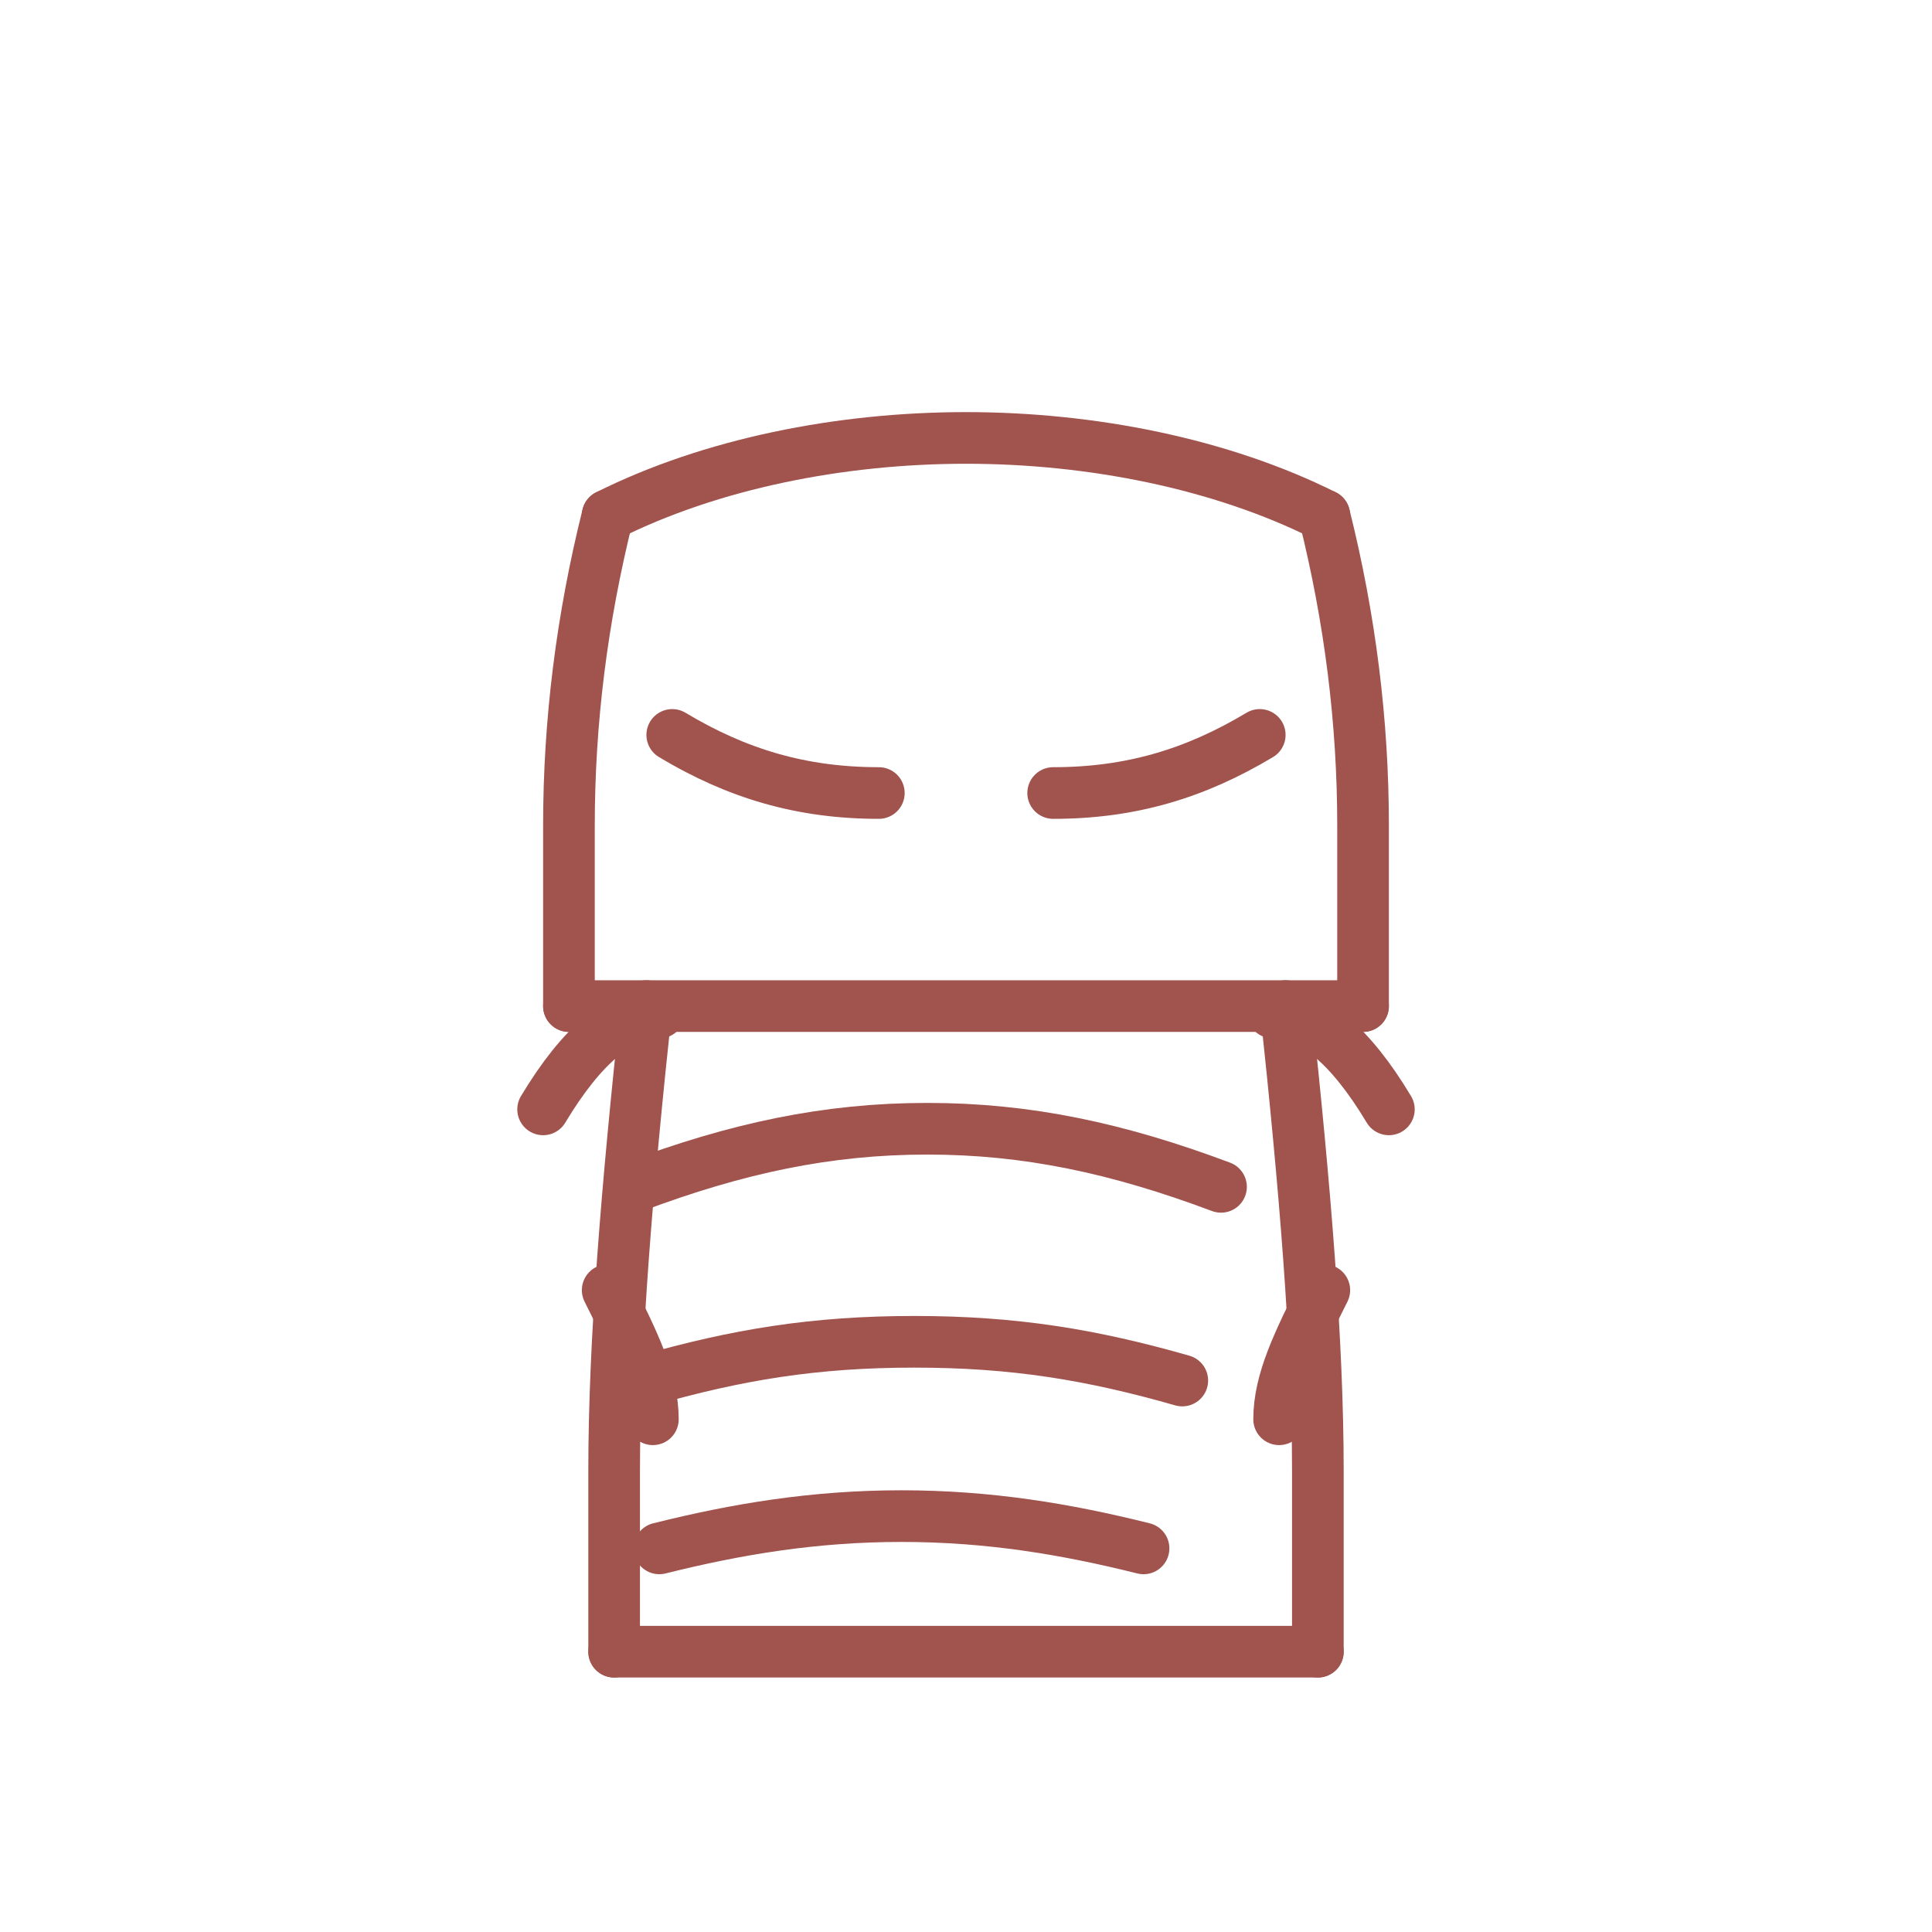
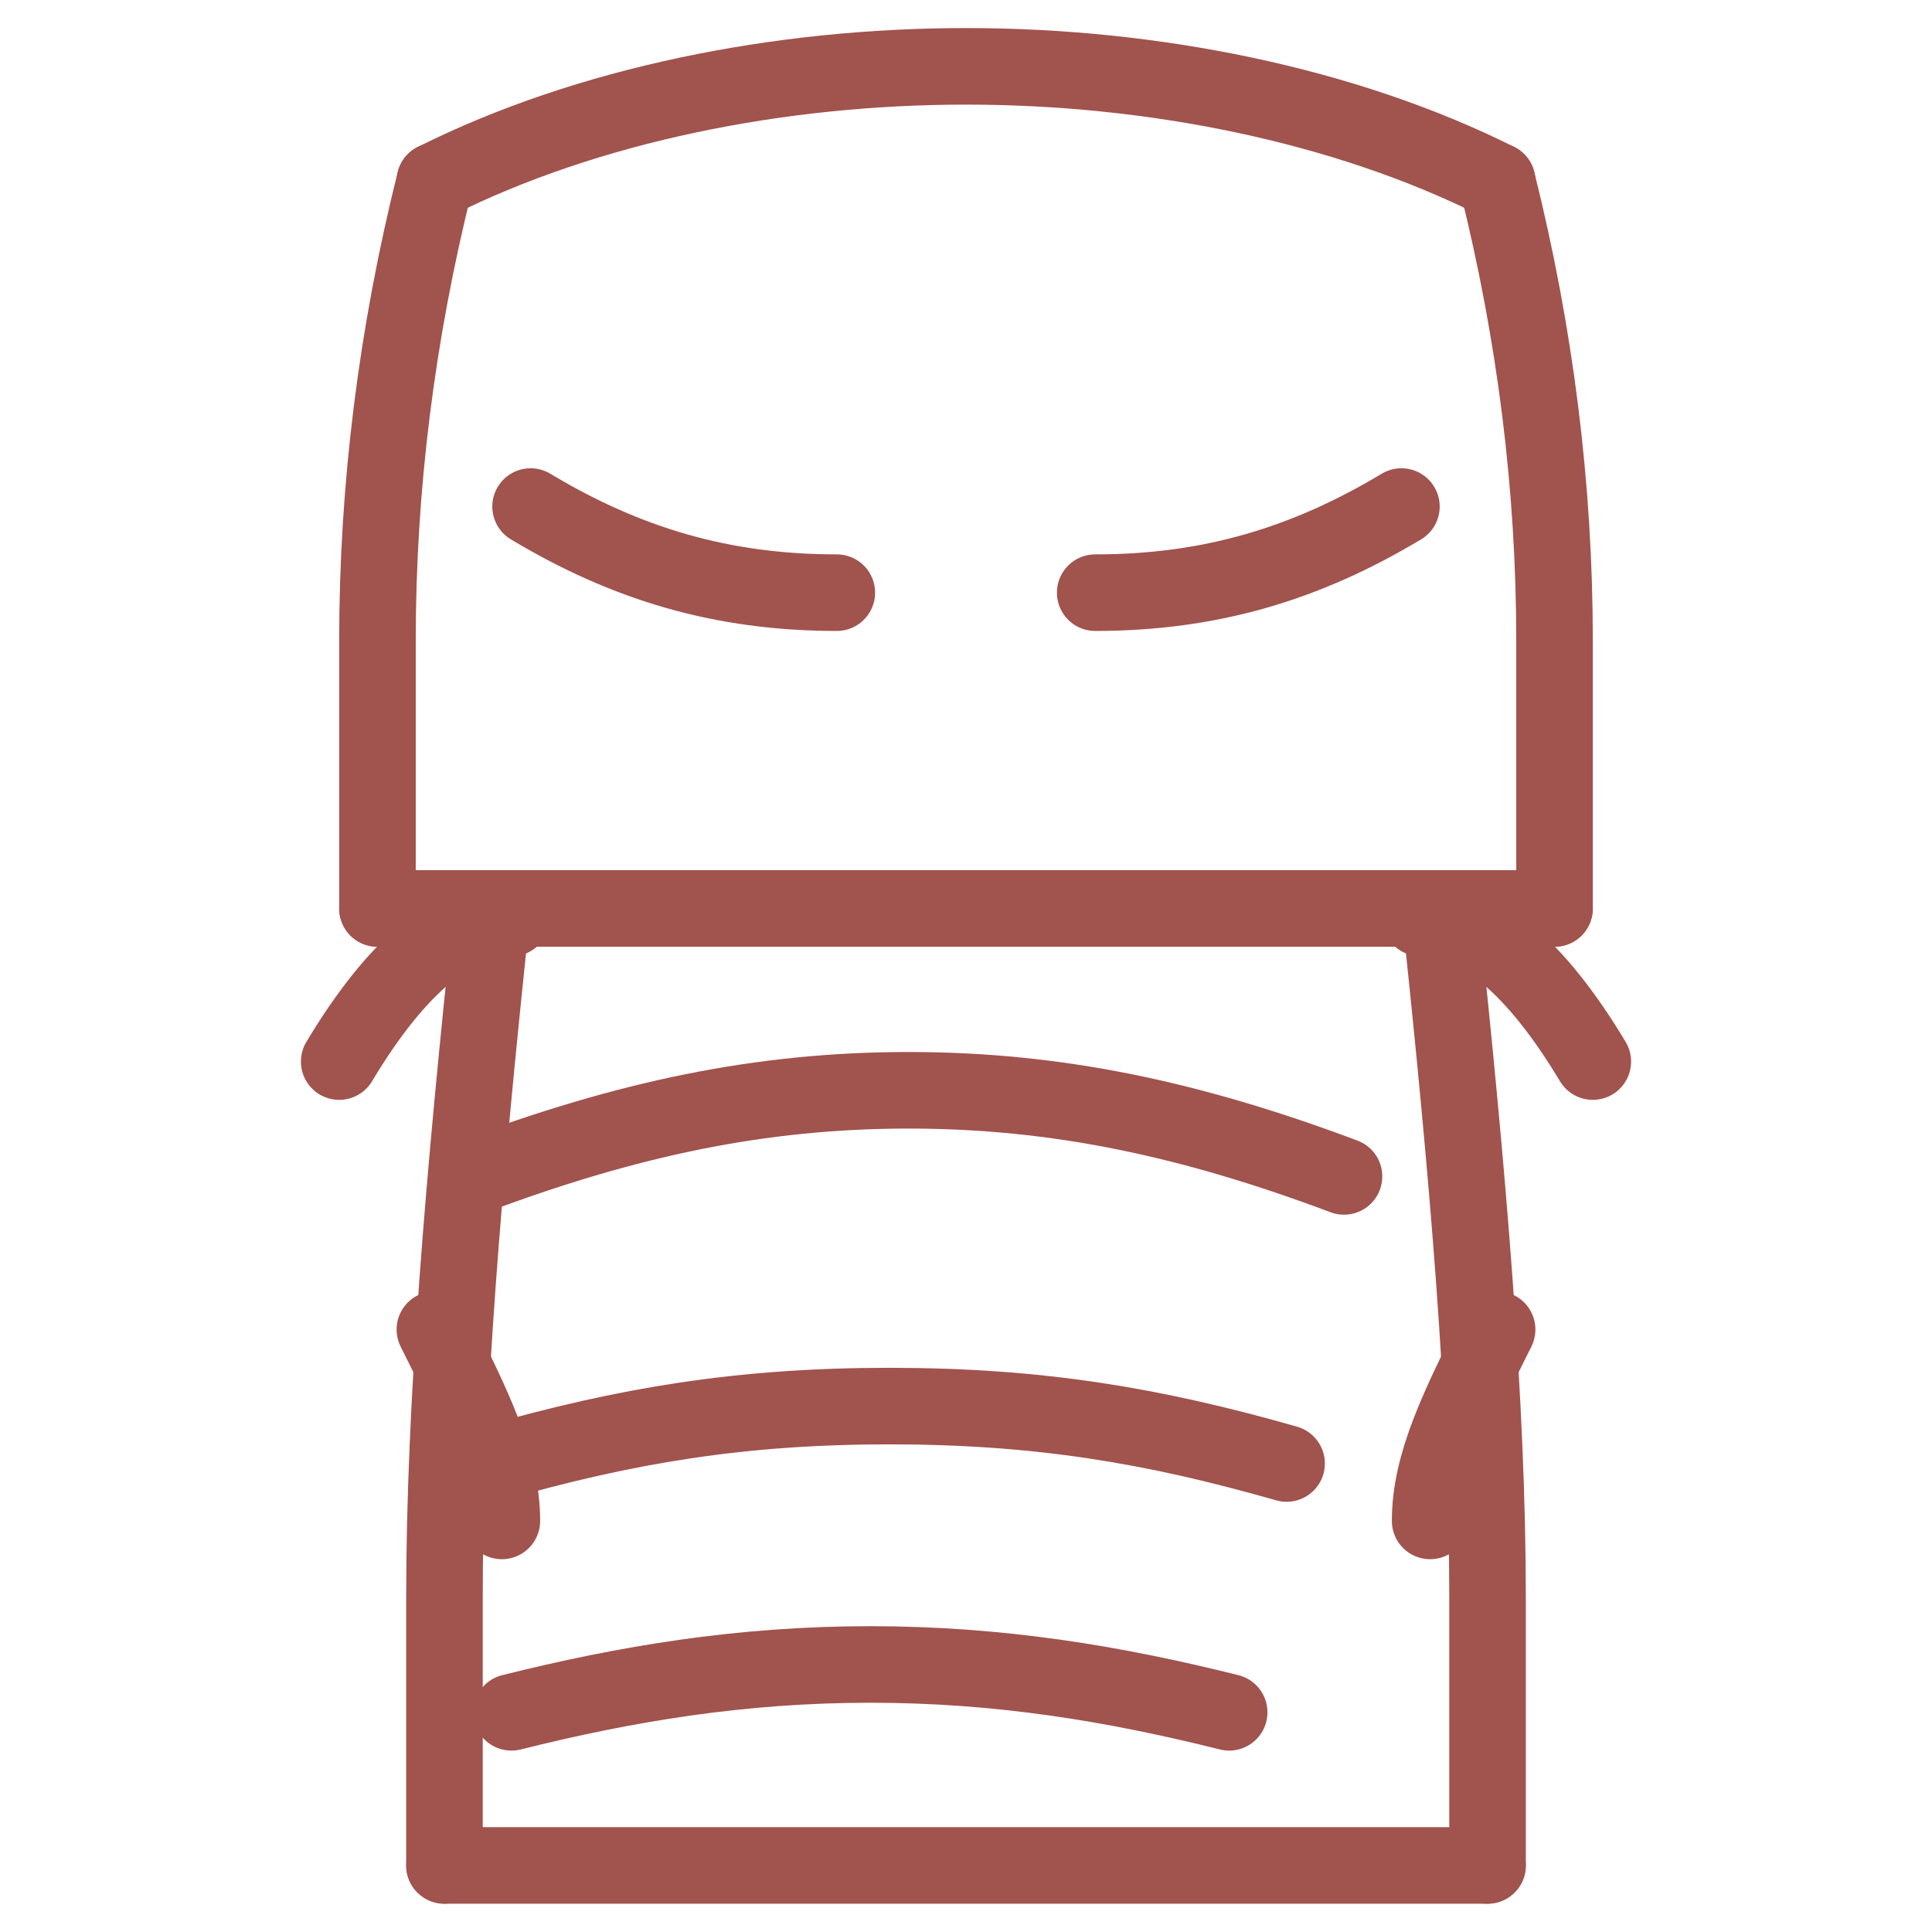
- <svg xmlns="http://www.w3.org/2000/svg" preserveAspectRatio="xMidYMid meet" data-bbox="37.875 38.168 299.25 299.25" height="500" viewBox="37.875 38.168 299.25 299.25" width="500" data-type="color" role="presentation" aria-hidden="true" aria-label="">
+ <svg xmlns="http://www.w3.org/2000/svg" preserveAspectRatio="xMidYMid meet" data-bbox="114.735 99.068 145.53 201.889" height="500" viewBox="114.735 99.068 145.53 201.889" width="500" data-type="color" role="presentation" aria-hidden="true" aria-label="">
  <g fill="none" stroke="#a1534e" stroke-width="8" stroke-linecap="round" stroke-linejoin="round">
    <path d="M132 118c16-8 36-12 55.5-12s39.5 4 55.5 12" />
    <path d="M132 118c-4 16-6 32-6 48v28" />
    <path d="M243 118c4 16 6 32 6 48v28" />
    <path d="M126 194h123" />
    <path d="M138 194c-3 28-5 52-5 72v28" />
    <path d="M237 194c3 28 5 52 5 72v28" />
    <path d="M133 294h109" />
    <path d="M142 152c10 6 20 9 32 9" />
    <path d="M233 152c-10 6-20 9-32 9" />
    <path d="M136 222c16-6 30-9 45.5-9s29.5 3 45.5 9" />
    <path d="M138 252c14-4 26-6 41.5-6s27.5 2 41.5 6" />
    <path d="M140 278c12-3 24-5 37.5-5s25.5 2 37.5 5" />
    <path d="M122 210c6-10 12-15 18-15" />
    <path d="M253 210c-6-10-12-15-18-15" />
    <path d="M132 238c4 8 7 14 7 20" />
    <path d="M243 238c-4 8-7 14-7 20" />
  </g>
</svg>
